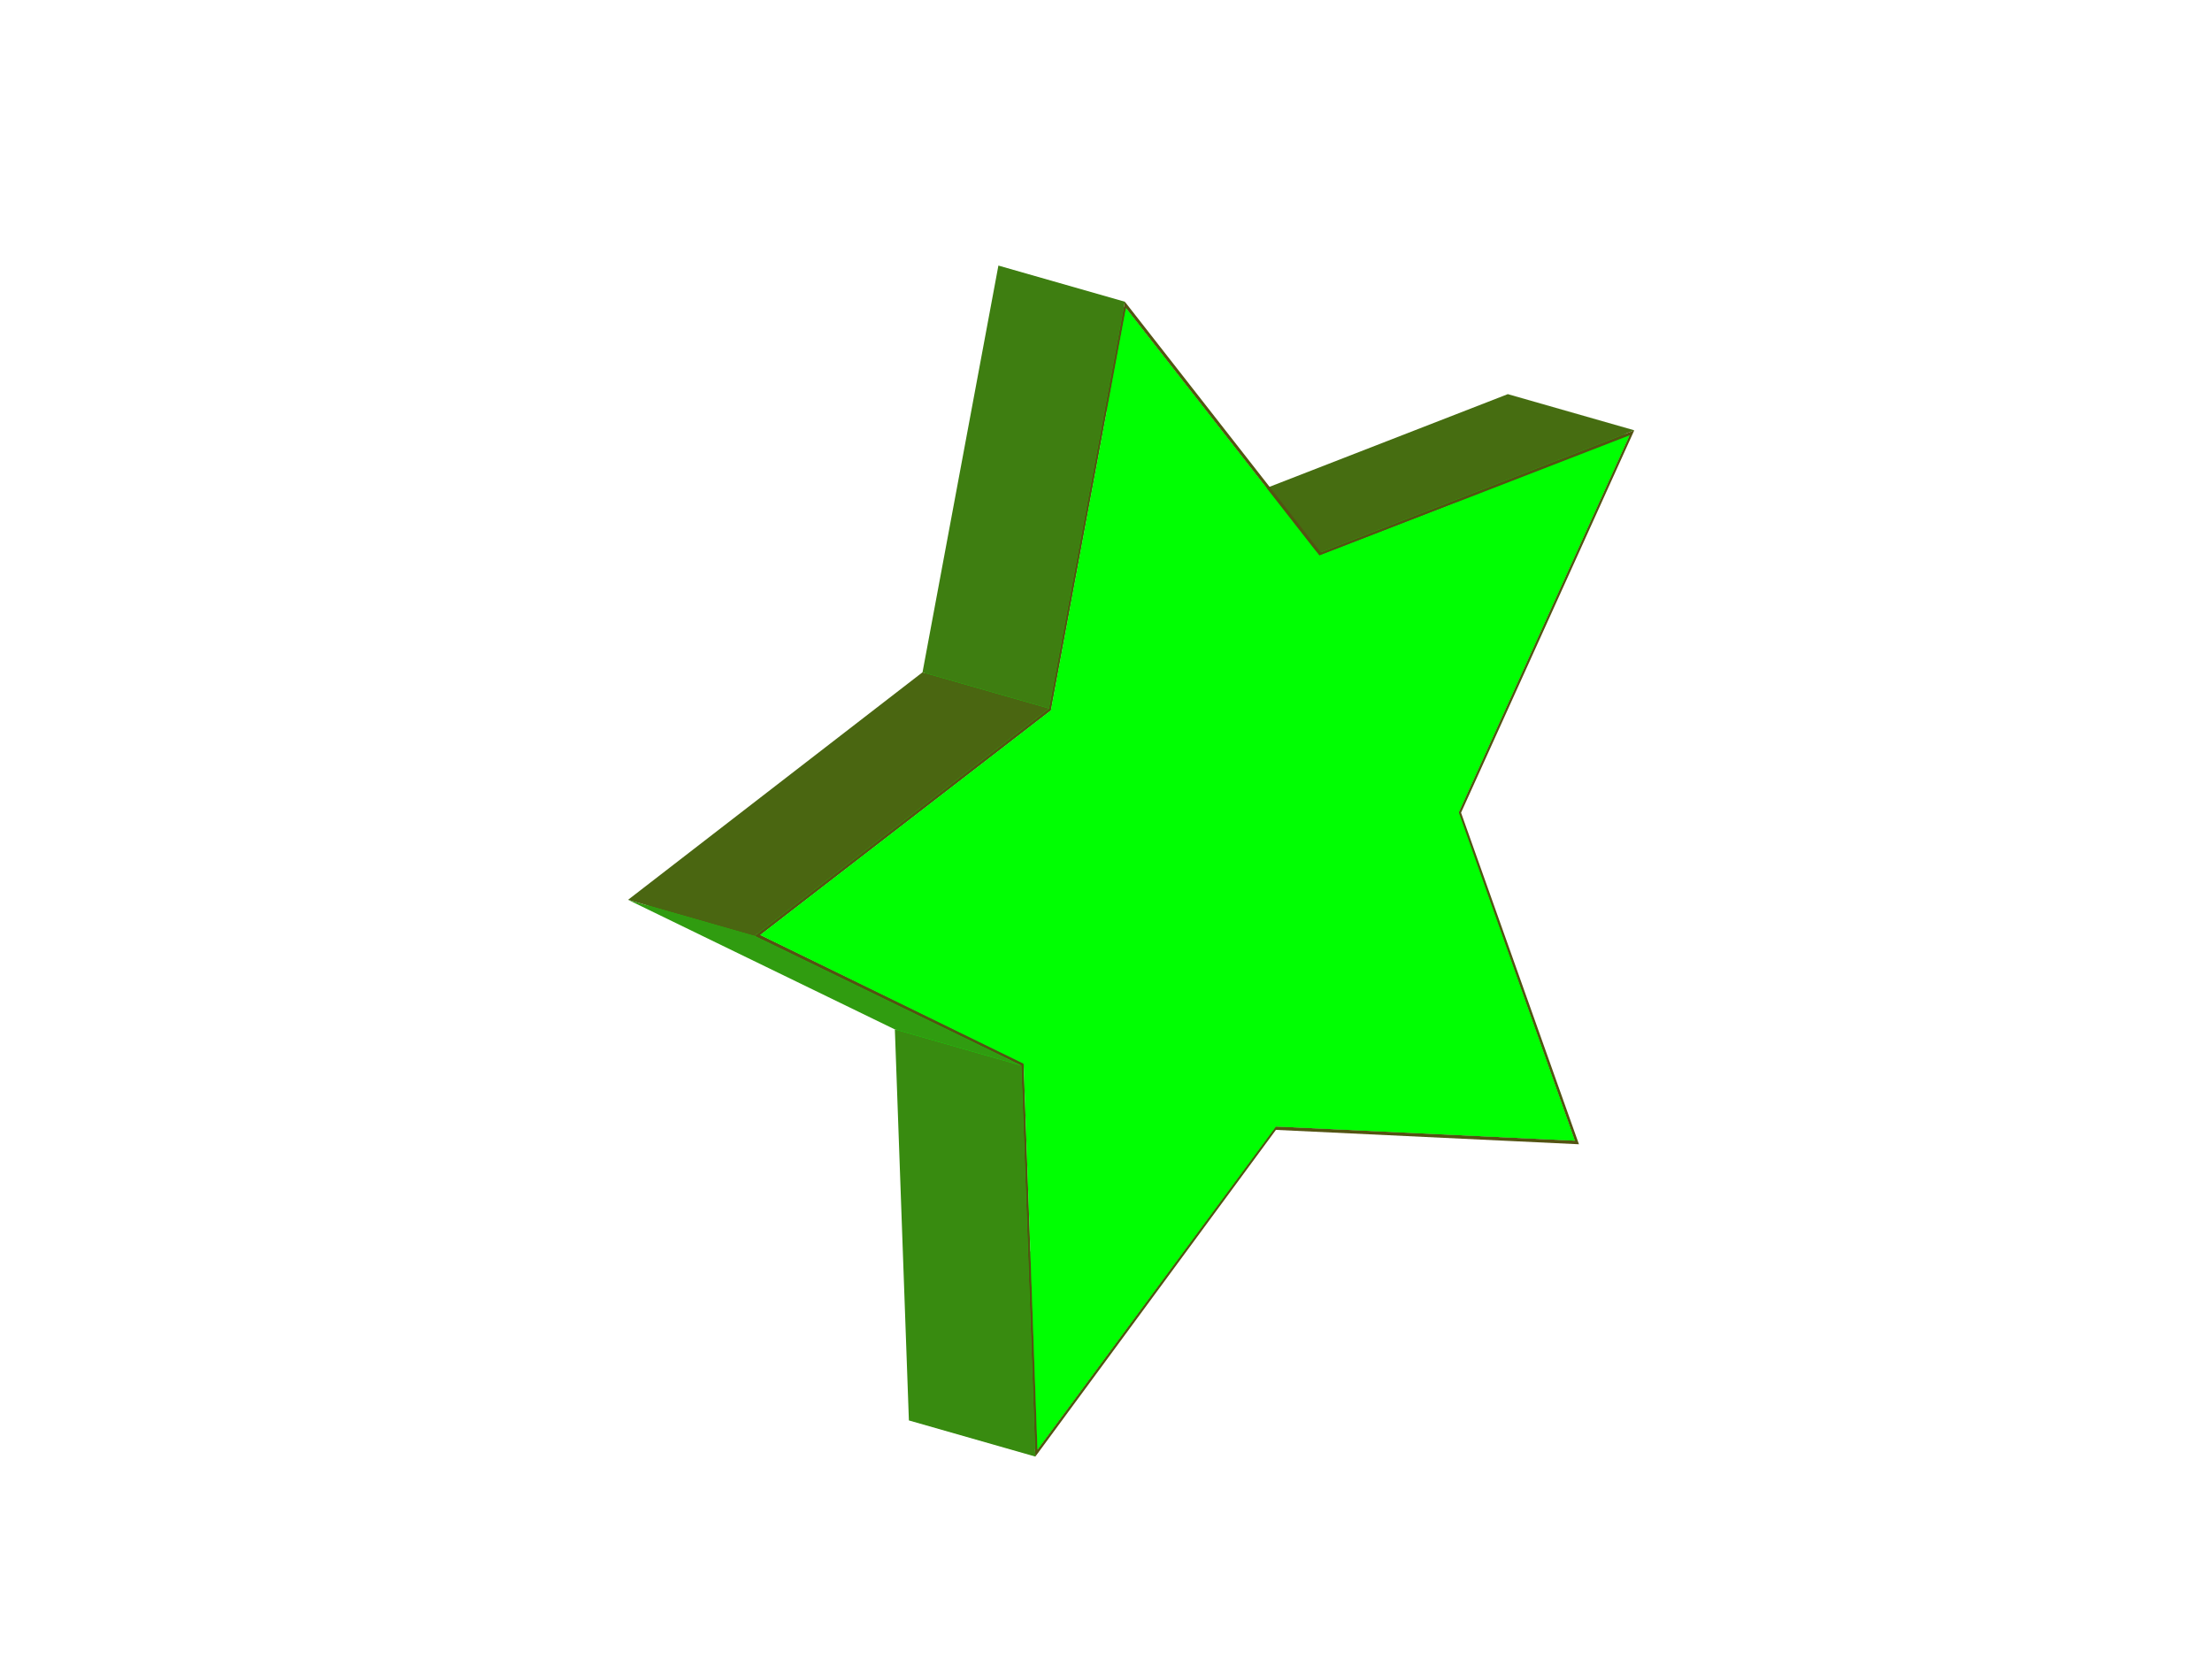
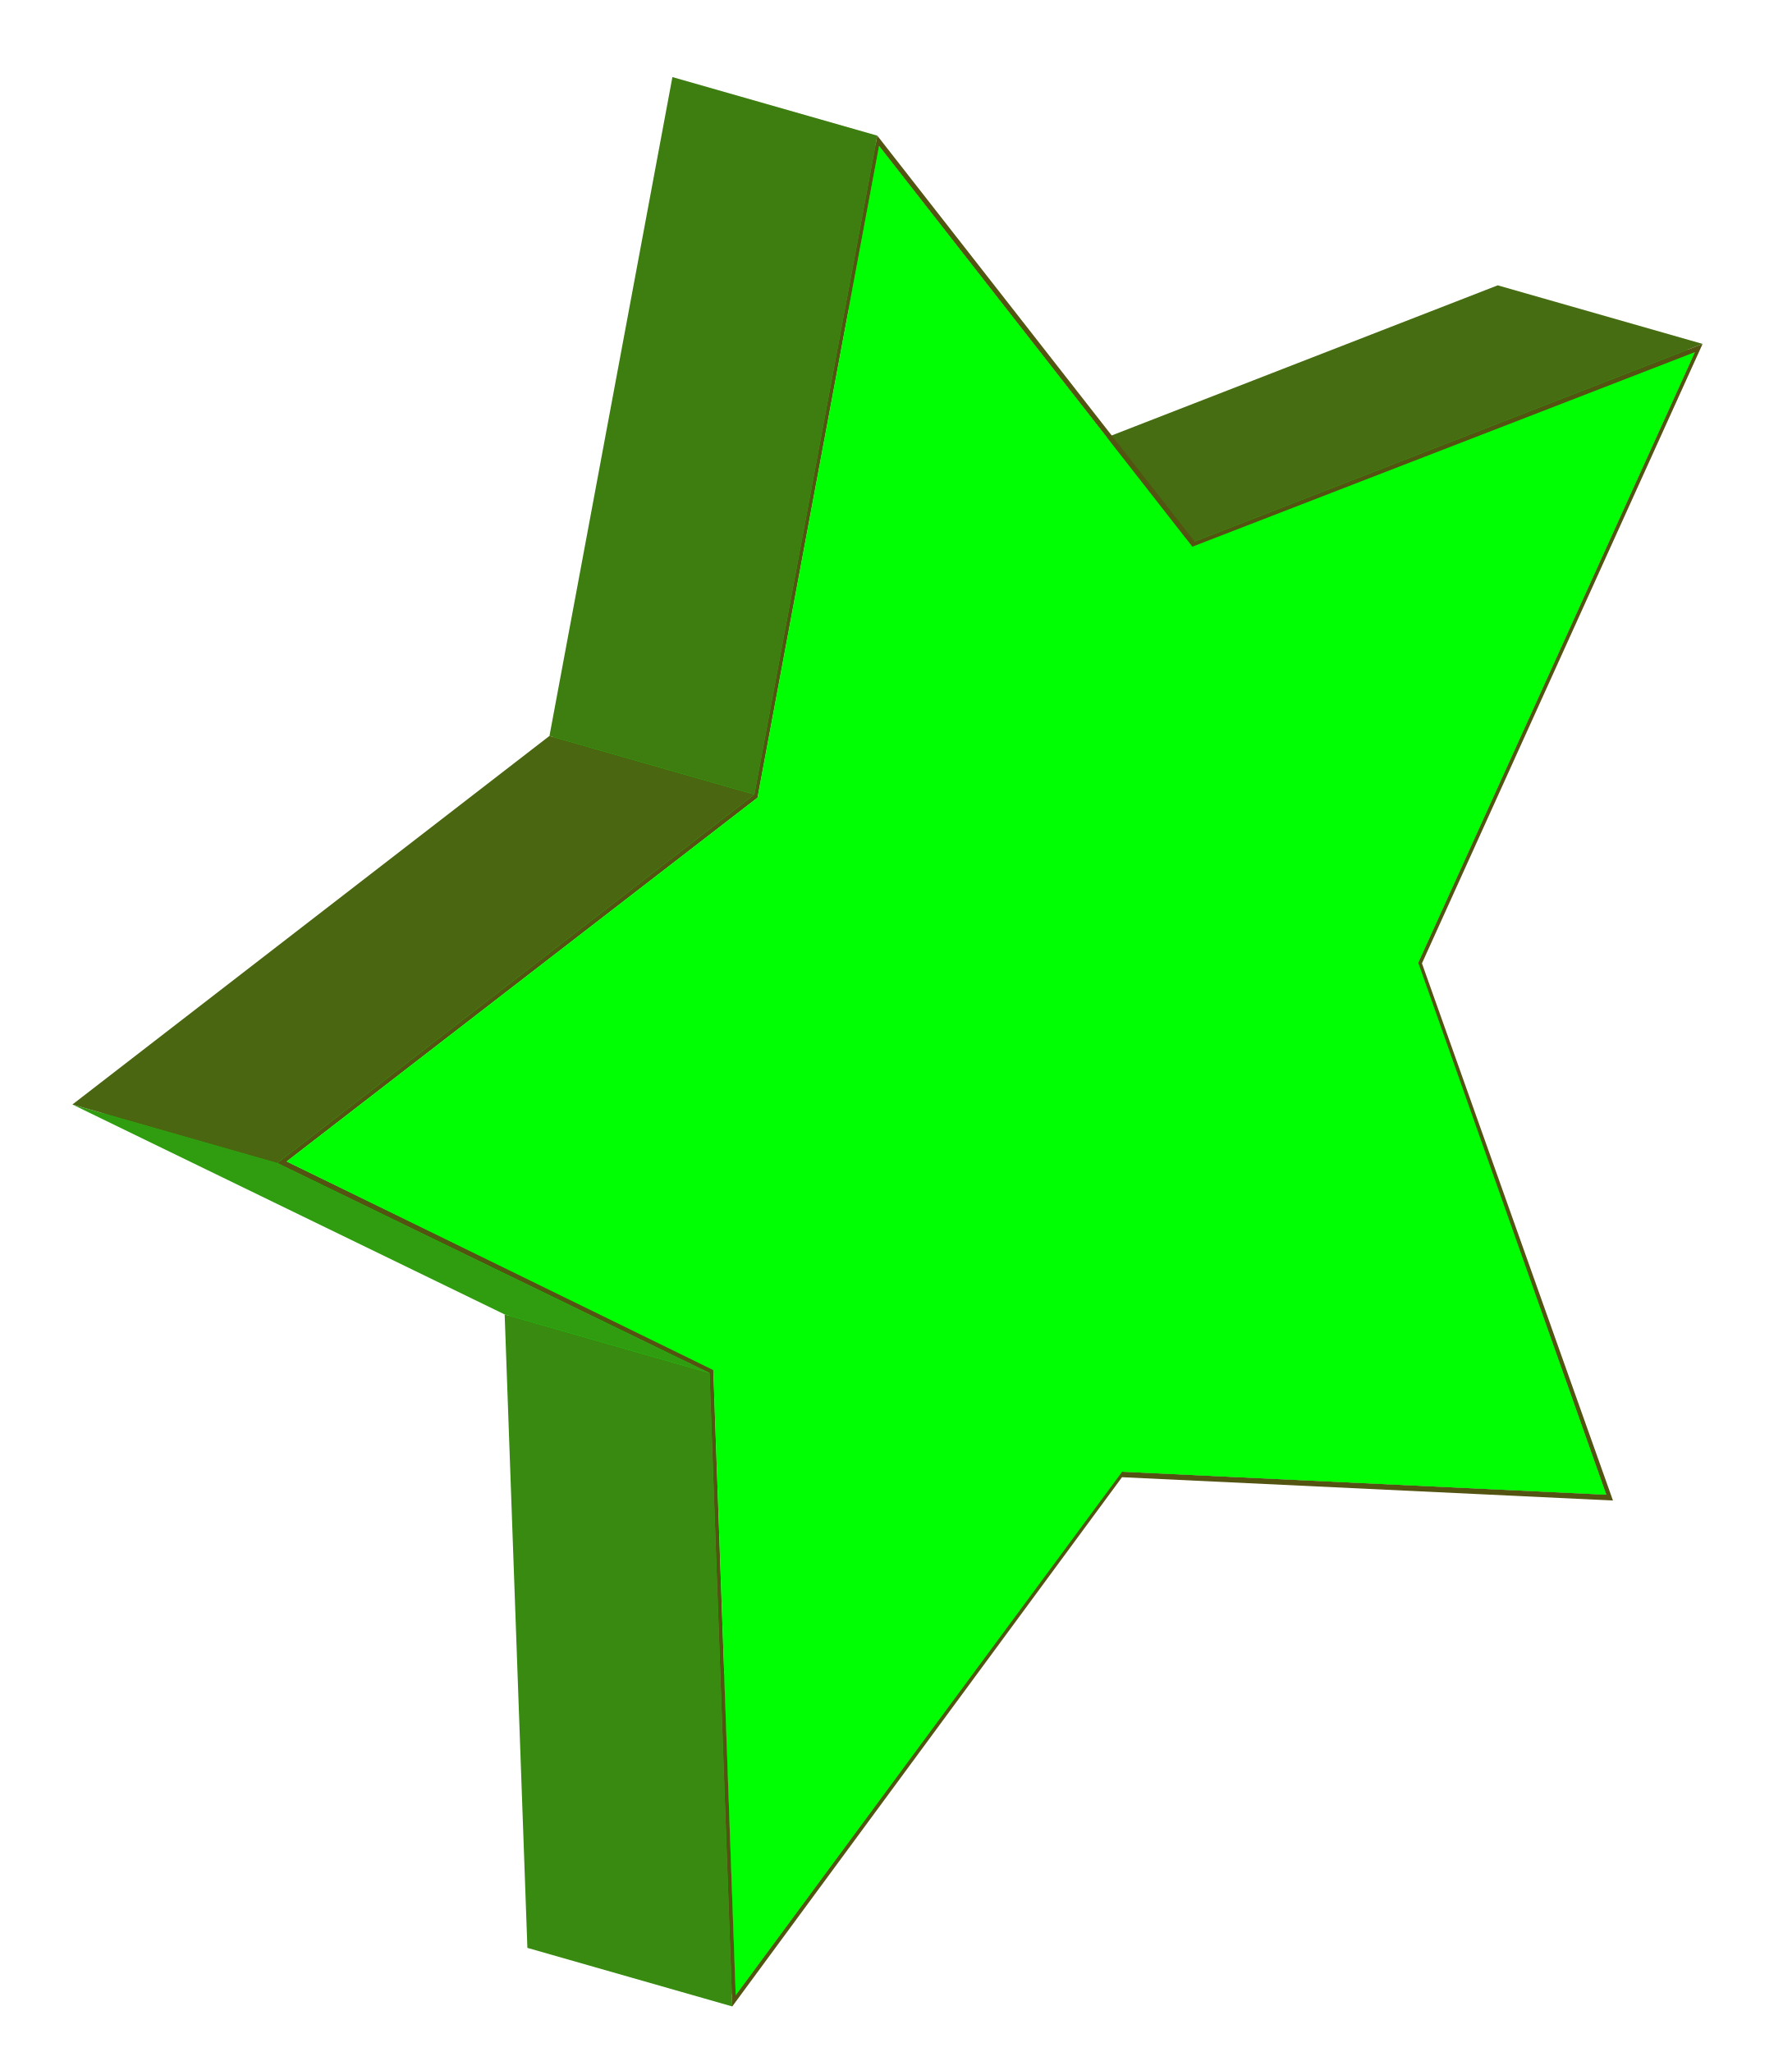
- <svg xmlns="http://www.w3.org/2000/svg" version="1.1" id="star_in_3d_layer" x="0px" y="0px" width="640px" height="480px" viewBox="0 0 640 480" style="enable-background:new 0 0 640 480;" xml:space="preserve">
-   <style tpye="text/css">
- @media screen and (max-width:500px){
- #star_in_3d_layer{
- 	width: 400px;
- 	height: 300px;
- }
- }
- </style>
+ <svg xmlns="http://www.w3.org/2000/svg" version="1.1" id="star_in_3d_layer" x="0px" y="0px" width="320px" height="366.5px" viewBox="0 0 320 366.5" enable-background="new 0 0 320 366.5" xml:space="preserve">
  <g>
    <g>
-       <g style="enable-background:new    ;">
+       <g enable-background="new    ">
        <g>
-           <polygon style="fill:#457011;" points="421.943,235.271 385.354,224.811 434.859,115.529 471.449,125.989     " />
+           <polygon fill="#457011" points="253.158,172.198 216.568,161.738 266.074,52.456 302.664,62.917     " />
        </g>
        <g>
-           <polygon style="fill:#329810;" points="455.638,330.031 419.048,319.571 385.354,224.811 421.943,235.271     " />
+           <polygon fill="#329810" points="286.852,266.959 250.262,256.498 216.568,161.738 253.158,172.198     " />
        </g>
        <g>
-           <polygon style="fill:#3E7F11;" points="369.029,325.918 332.439,315.458 419.048,319.571 455.638,330.031     " />
+           <polygon fill="#3E7F11" points="200.244,262.846 163.654,252.385 250.262,256.498 286.852,266.959     " />
        </g>
        <g>
-           <polygon style="fill:#00FF03;" points="381.713,160.72 345.123,150.26 434.859,115.529 471.449,125.99     " />
+           <polygon fill="#00FF03" points="212.927,97.647 176.337,87.187 266.074,52.456 302.664,62.917     " />
        </g>
        <g>
-           <polygon style="fill:#466D11;" points="382.119,159.781 345.529,149.32 436.259,114.035 472.849,124.496     " />
+           <polygon fill="#466D11" points="213.333,96.708 176.744,86.247 267.473,50.962 304.063,61.423     " />
        </g>
        <g>
-           <polygon style="fill:#496811;" points="300.175,419.413 263.585,408.953 332.439,315.458 369.029,325.918     " />
+           <polygon fill="#496811" points="131.389,356.34 94.799,345.881 163.654,252.385 200.244,262.846     " />
        </g>
        <g>
-           <polygon style="fill:#00FF05;" points="300.175,419.413 263.585,408.953 259.577,297.313 296.167,307.773     " />
+           <polygon fill="#00FF05" points="131.389,356.34 94.799,345.881 90.792,234.24 127.381,244.701     " />
        </g>
        <g>
-           <polygon style="fill:#388B10;" points="299.56,421.436 262.97,410.976 258.91,297.84 295.5,308.3     " />
+           <polygon fill="#388B10" points="130.774,358.363 94.185,347.902 90.125,234.767 126.714,245.227     " />
        </g>
        <g>
-           <polygon style="fill:#309C10;" points="381.82,160.852 345.23,150.391 289.186,78.694 325.775,89.155     " />
+           <polygon fill="#309C10" points="213.035,97.779 176.445,87.318 120.4,15.621 156.99,26.082     " />
        </g>
        <g>
-           <polygon style="fill:#00FF04;" points="304.063,205.542 267.473,195.082 289.186,78.695 325.775,89.155     " />
+           <polygon fill="#00FF04" points="135.277,142.469 98.688,132.009 120.4,15.622 156.99,26.082     " />
        </g>
        <g>
-           <polygon style="fill:#3E7E11;" points="303.504,204.972 266.914,194.512 288.869,76.838 325.459,87.298     " />
+           <polygon fill="#3E7E11" points="134.718,141.899 98.128,131.439 120.083,13.765 156.673,24.225     " />
        </g>
        <g>
-           <polygon style="fill:#00FF06;" points="296.167,307.773 259.577,297.313 183.382,260.059 219.972,270.519     " />
+           <polygon fill="#00FF06" points="127.381,244.701 90.792,234.24 14.596,196.986 51.187,207.447     " />
        </g>
        <g>
-           <polygon style="fill:#00FF03;" points="219.972,270.519 183.382,260.059 267.473,195.082 304.063,205.542     " />
+           <polygon fill="#00FF03" points="51.187,207.447 14.596,196.986 98.688,132.009 135.277,142.469     " />
        </g>
        <g>
-           <path style="fill:#535412;" d="M422.729,235.134l34.111,95.938l-87.677-4.162l-69.604,94.525L295.5,308.3l-77.192-37.496      l85.196-65.832l21.955-117.674l56.66,72.483l90.729-35.285L422.729,235.134z M369.029,325.918l86.608,4.113l-33.694-94.761      l49.506-109.281l-89.629,34.862l-56.045-71.697l-21.713,116.387l-84.091,64.976l76.188,37.006l4.015,111.89L369.029,325.918" />
+           <path fill="#535412" d="M253.944,172.061L288.054,268l-87.677-4.162l-69.604,94.523l-4.059-113.135l-77.192-37.495      l85.196-65.833l21.955-117.674l56.66,72.483l90.729-35.285L253.944,172.061z M200.244,262.846l86.607,4.113l-33.693-94.762      l49.506-109.281l-89.629,34.862L156.99,26.081l-21.713,116.387l-84.091,64.977l76.188,37.006l4.015,111.889L200.244,262.846" />
        </g>
        <g>
-           <polygon style="fill:#00FF02;" points="325.775,89.155 381.713,160.72 471.449,125.99 422.063,235.011 455.638,330.031       369.185,325.932 300.175,419.413 296.167,307.773 219.972,270.519 304.063,205.542     " />
+           <polygon fill="#00FF02" points="156.99,26.082 212.927,97.647 302.664,62.917 253.278,171.938 286.852,266.959 200.4,262.859       131.389,356.34 127.381,244.701 51.187,207.447 135.277,142.469     " />
        </g>
        <g>
-           <polygon style="fill:#309C10;" points="295.5,308.3 258.91,297.84 181.718,260.344 218.308,270.804     " />
+           <polygon fill="#309C10" points="126.714,245.227 90.125,234.767 12.932,197.271 49.522,207.732     " />
        </g>
        <g>
-           <polygon style="fill:#4A6611;" points="218.308,270.804 181.718,260.344 266.914,194.512 303.504,204.972     " />
+           <polygon fill="#4A6611" points="49.522,207.732 12.932,197.271 98.128,131.439 134.718,141.899     " />
        </g>
      </g>
    </g>
  </g>
</svg>
